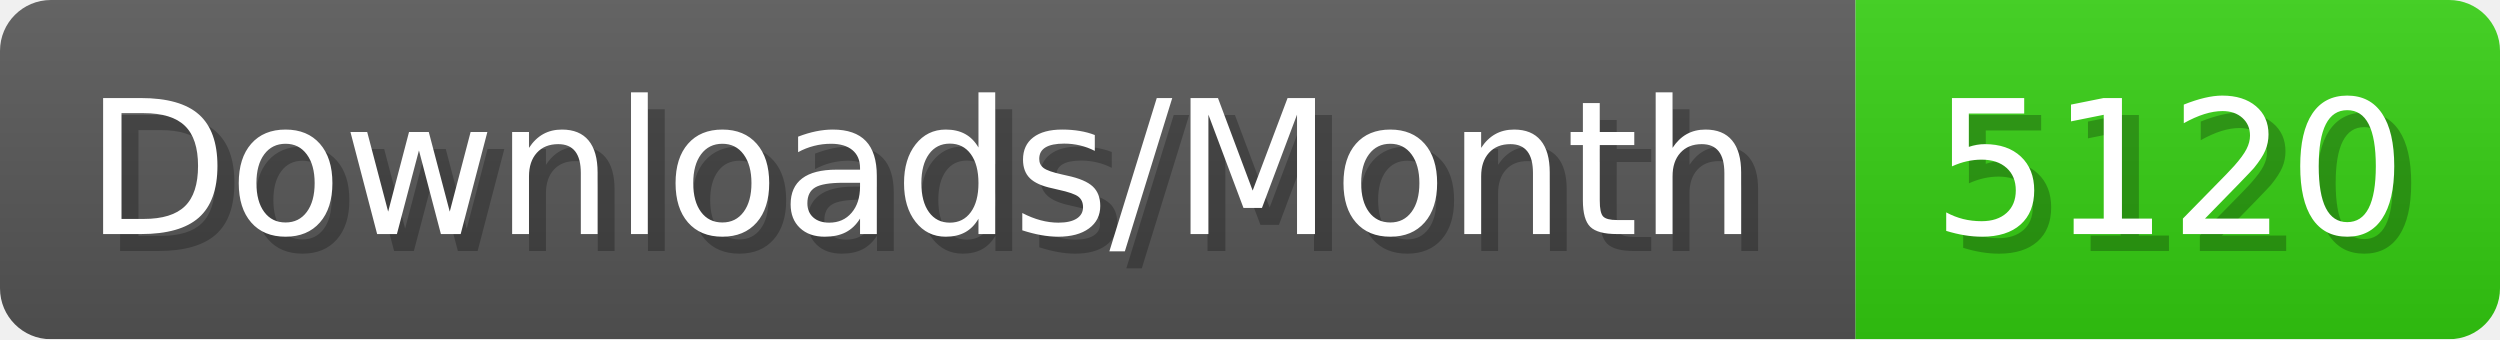
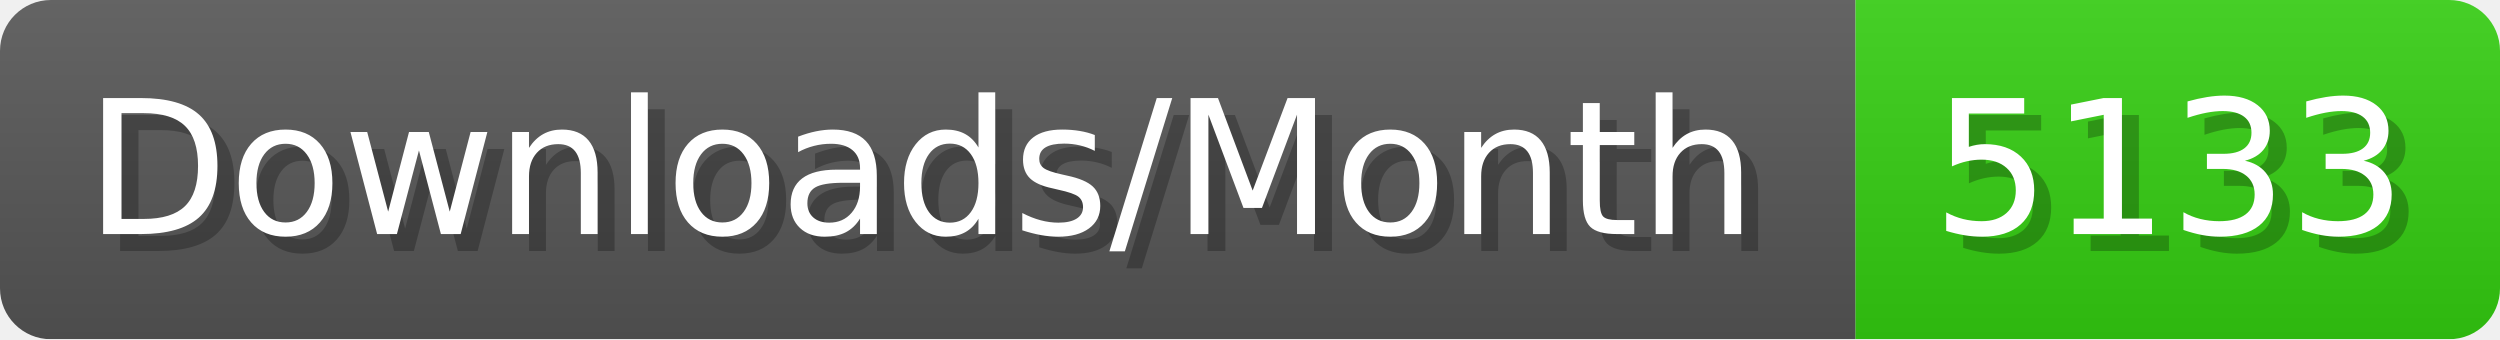
- <svg xmlns="http://www.w3.org/2000/svg" width="147.4" height="20" viewBox="0 0 1474 200" role="img" aria-label="Downloads/Month: 5120">
+ <svg xmlns="http://www.w3.org/2000/svg" width="147.4" height="20" viewBox="0 0 1474 200" role="img" aria-label="Downloads/Month: 5133">
  <linearGradient id="YlXUI" x2="0" y2="100%">
    <stop offset="0" stop-opacity=".1" stop-color="#EEE" />
    <stop offset="1" stop-opacity=".1" />
  </linearGradient>
  <mask id="JHhop">
    <rect width="1474" height="200" rx="30" fill="#FFF" />
  </mask>
  <g mask="url(#JHhop)">
    <rect width="1094" height="200" fill="#555" />
    <rect width="380" height="200" fill="#3C1" x="1094" />
    <rect width="1474" height="200" fill="url(#YlXUI)" />
  </g>
  <g aria-hidden="true" fill="#fff" text-anchor="start" font-family="Verdana,DejaVu Sans,sans-serif" font-size="110">
    <text x="60" y="148" textLength="994" fill="#000" opacity="0.25">Downloads/Month</text>
    <text x="50" y="138" textLength="994">Downloads/Month</text>
-     <text x="1149" y="148" textLength="280" fill="#000" opacity="0.25">5120</text>
-     <text x="1139" y="138" textLength="280">5120</text>
+     <text x="1149" y="148" textLength="280" fill="#000" opacity="0.25">5133</text>
+     <text x="1139" y="138" textLength="280">5133</text>
  </g>
</svg>
